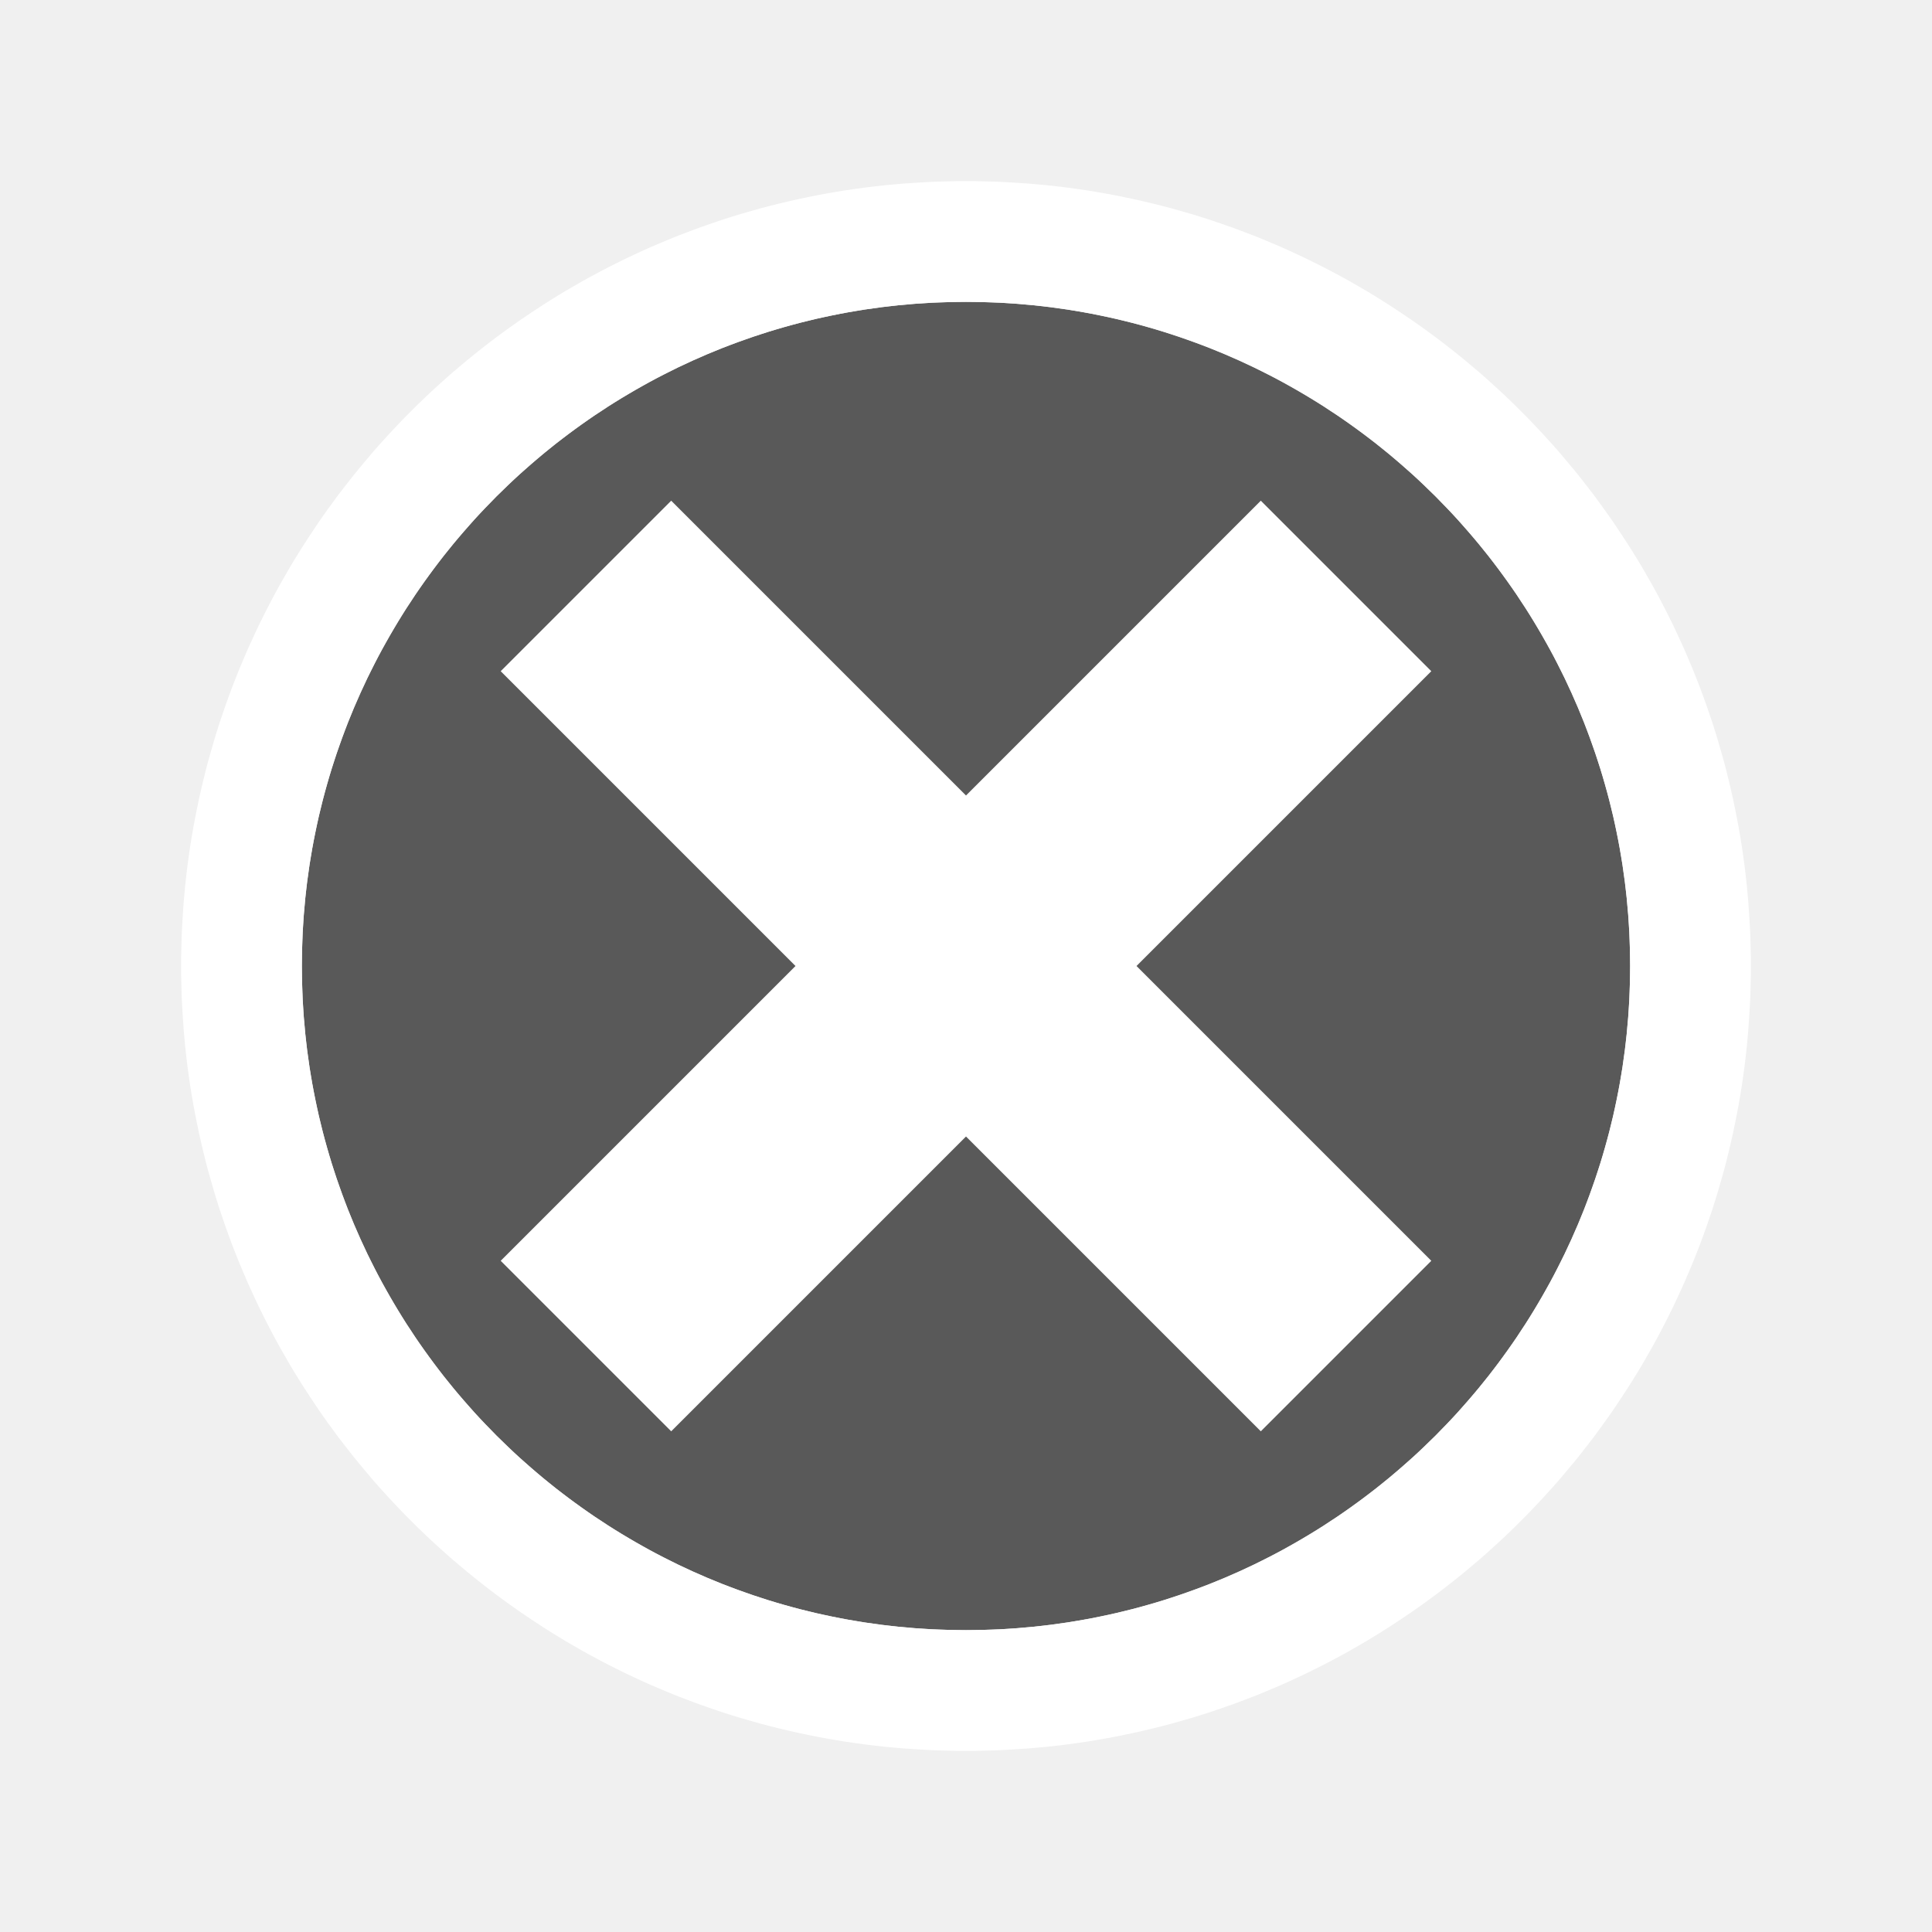
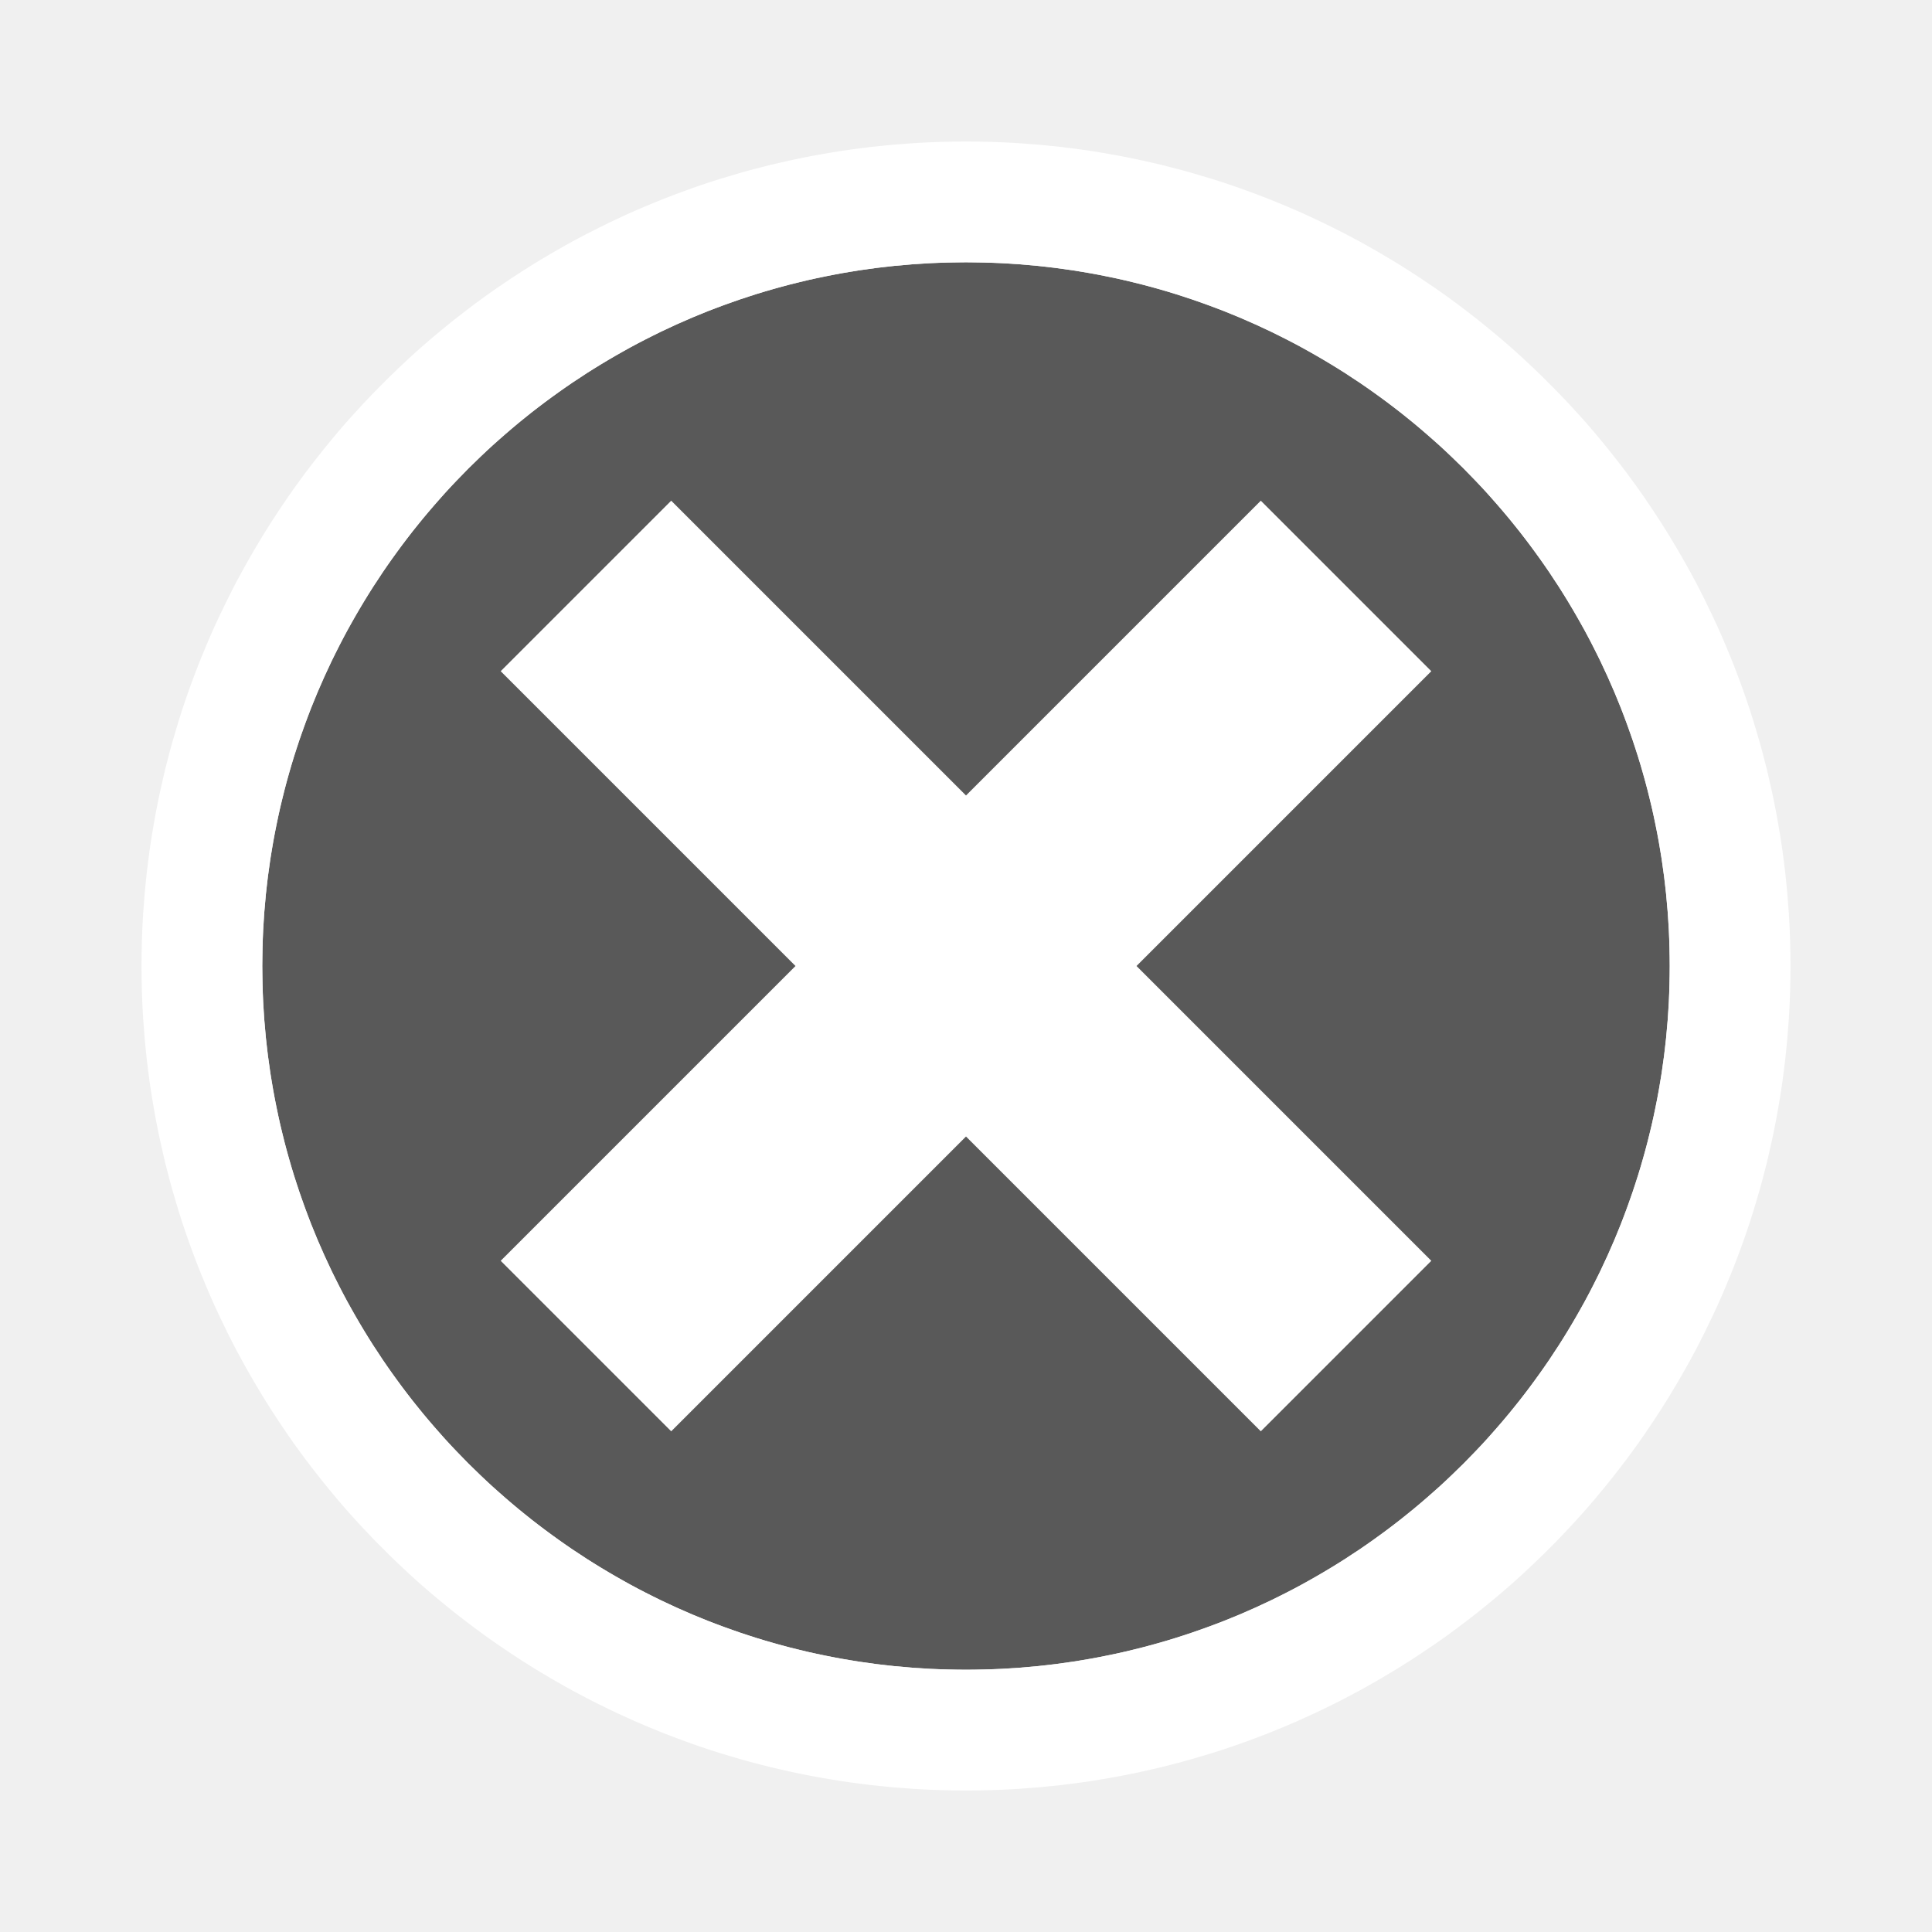
<svg xmlns="http://www.w3.org/2000/svg" width="100%" height="100%" viewBox="0 0 32 32" version="1.1" xml:space="preserve" style="fill-rule:evenodd;clip-rule:evenodd;stroke-linejoin:round;stroke-miterlimit:1.414;">
  <g transform="matrix(1,0,0,1,-36,-287)">
    <g id="ll_off" transform="matrix(1,0,0,1,36,287)">
      <rect x="0" y="0" width="32" height="32" style="fill:none;" />
-       <g transform="matrix(1.375,0,0,1.375,-6,-389.625)">
+       <g transform="matrix(1.45697,0,0,1.45697,-7.31149,-413.806)">
        <circle cx="16" cy="295" r="8" style="fill:rgb(89,89,89);" />
-         <path d="M16.122,285.546L16.243,285.549L16.364,285.552L16.485,285.558L16.606,285.565L16.726,285.573L16.845,285.583L16.965,285.594L17.083,285.607L17.202,285.621L17.32,285.637L17.438,285.654L17.555,285.673L17.672,285.693L17.788,285.715L17.903,285.738L18.019,285.762L18.133,285.788L18.247,285.815L18.361,285.843L18.474,285.873L18.587,285.905L18.699,285.937L18.81,285.971L18.921,286.006L19.031,286.043L19.141,286.081L19.25,286.12L19.358,286.161L19.466,286.202L19.573,286.245L19.68,286.29L19.786,286.335L19.891,286.382L19.995,286.43L20.099,286.479L20.202,286.53L20.304,286.581L20.406,286.634L20.507,286.688L20.607,286.743L20.706,286.8L20.805,286.857L20.903,286.916L21,286.976L21.096,287.037L21.191,287.099L21.286,287.162L21.38,287.226L21.473,287.292L21.565,287.358L21.656,287.425L21.747,287.494L21.837,287.564L21.925,287.634L22.014,287.706L22.1,287.779L22.187,287.852L22.272,287.927L22.356,288.003L22.44,288.08L22.522,288.157L22.604,288.236L22.684,288.316L22.764,288.396L22.843,288.478L22.92,288.56L22.997,288.644L23.073,288.728L23.148,288.813L23.221,288.9L23.294,288.987L23.366,289.074L23.436,289.163L23.506,289.253L23.575,289.343L23.642,289.435L23.708,289.527L23.774,289.62L23.838,289.714L23.901,289.809L23.963,289.904L24.024,290L24.084,290.097L24.143,290.195L24.2,290.294L24.257,290.393L24.312,290.493L24.366,290.594L24.419,290.696L24.47,290.798L24.521,290.901L24.57,291.005L24.618,291.109L24.665,291.214L24.71,291.32L24.755,291.427L24.798,291.534L24.84,291.642L24.88,291.75L24.919,291.859L24.957,291.969L24.994,292.079L25.029,292.19L25.063,292.301L25.095,292.413L25.127,292.526L25.157,292.639L25.185,292.753L25.212,292.867L25.238,292.981L25.262,293.097L25.285,293.212L25.307,293.329L25.327,293.445L25.346,293.562L25.363,293.68L25.379,293.798L25.393,293.916L25.406,294.035L25.417,294.155L25.427,294.274L25.435,294.394L25.442,294.515L25.448,294.636L25.451,294.757L25.454,294.878L25.455,295L25.454,295.122L25.451,295.243L25.448,295.364L25.442,295.485L25.435,295.606L25.427,295.726L25.417,295.845L25.406,295.965L25.393,296.084L25.379,296.202L25.363,296.32L25.346,296.438L25.327,296.555L25.307,296.671L25.285,296.788L25.262,296.903L25.238,297.019L25.212,297.133L25.185,297.247L25.157,297.361L25.127,297.474L25.095,297.587L25.063,297.699L25.029,297.81L24.994,297.921L24.957,298.031L24.919,298.141L24.88,298.25L24.84,298.358L24.798,298.466L24.755,298.573L24.71,298.68L24.665,298.785L24.618,298.891L24.57,298.995L24.521,299.099L24.47,299.202L24.419,299.304L24.366,299.406L24.312,299.507L24.257,299.607L24.2,299.706L24.143,299.805L24.084,299.903L24.024,300L23.963,300.096L23.901,300.191L23.838,300.286L23.774,300.38L23.708,300.473L23.642,300.565L23.575,300.657L23.506,300.747L23.436,300.837L23.366,300.926L23.294,301.013L23.221,301.1L23.148,301.187L23.073,301.272L22.997,301.356L22.92,301.44L22.843,301.522L22.764,301.604L22.684,301.684L22.604,301.764L22.522,301.843L22.44,301.92L22.356,301.997L22.272,302.073L22.187,302.148L22.1,302.221L22.014,302.294L21.925,302.366L21.837,302.436L21.747,302.506L21.656,302.575L21.565,302.642L21.473,302.708L21.38,302.774L21.286,302.838L21.191,302.901L21.096,302.963L21,303.024L20.902,303.084L20.805,303.143L20.706,303.2L20.607,303.257L20.507,303.312L20.406,303.366L20.304,303.419L20.202,303.47L20.099,303.521L19.995,303.57L19.891,303.618L19.786,303.665L19.68,303.71L19.573,303.755L19.466,303.798L19.358,303.839L19.25,303.88L19.141,303.919L19.031,303.957L18.921,303.994L18.81,304.029L18.699,304.063L18.587,304.095L18.474,304.127L18.361,304.157L18.247,304.185L18.133,304.212L18.019,304.238L17.903,304.262L17.788,304.285L17.672,304.307L17.555,304.327L17.438,304.346L17.32,304.363L17.202,304.379L17.084,304.393L16.965,304.406L16.845,304.417L16.726,304.427L16.606,304.435L16.485,304.442L16.364,304.448L16.243,304.451L16.122,304.454L16,304.455L15.878,304.454L15.757,304.451L15.636,304.448L15.515,304.442L15.394,304.435L15.274,304.427L15.155,304.417L15.035,304.406L14.916,304.393L14.798,304.379L14.68,304.363L14.562,304.346L14.445,304.327L14.328,304.307L14.212,304.285L14.097,304.262L13.981,304.238L13.867,304.212L13.753,304.185L13.639,304.157L13.526,304.127L13.413,304.095L13.301,304.063L13.19,304.029L13.079,303.994L12.969,303.957L12.859,303.919L12.75,303.88L12.642,303.839L12.534,303.798L12.427,303.755L12.32,303.71L12.214,303.665L12.109,303.618L12.005,303.57L11.901,303.521L11.798,303.47L11.696,303.419L11.594,303.366L11.493,303.312L11.393,303.257L11.294,303.2L11.195,303.143L11.098,303.084L11,303.024L10.904,302.963L10.809,302.901L10.714,302.838L10.62,302.774L10.527,302.708L10.435,302.642L10.344,302.575L10.253,302.506L10.163,302.436L10.075,302.366L9.987,302.294L9.9,302.221L9.813,302.148L9.728,302.073L9.644,301.997L9.56,301.92L9.478,301.843L9.396,301.764L9.316,301.684L9.236,301.604L9.157,301.522L9.08,301.44L9.003,301.356L8.927,301.272L8.852,301.187L8.779,301.1L8.706,301.013L8.634,300.925L8.564,300.837L8.494,300.747L8.425,300.657L8.358,300.565L8.291,300.473L8.226,300.38L8.162,300.286L8.099,300.191L8.037,300.096L7.976,300L7.916,299.903L7.857,299.805L7.8,299.706L7.743,299.607L7.688,299.507L7.634,299.406L7.581,299.304L7.53,299.202L7.479,299.099L7.43,298.995L7.382,298.891L7.335,298.785L7.29,298.68L7.245,298.573L7.202,298.466L7.16,298.358L7.12,298.25L7.081,298.141L7.043,298.031L7.006,297.921L6.971,297.81L6.937,297.699L6.905,297.587L6.873,297.474L6.843,297.361L6.815,297.247L6.788,297.133L6.762,297.019L6.738,296.903L6.715,296.788L6.693,296.671L6.673,296.555L6.654,296.438L6.637,296.32L6.621,296.202L6.607,296.083L6.594,295.965L6.583,295.845L6.573,295.726L6.565,295.606L6.558,295.485L6.552,295.364L6.549,295.243L6.546,295.122L6.545,295L6.546,294.878L6.549,294.757L6.552,294.636L6.558,294.515L6.565,294.394L6.573,294.274L6.583,294.155L6.594,294.035L6.607,293.917L6.621,293.798L6.637,293.68L6.654,293.562L6.673,293.445L6.693,293.329L6.715,293.212L6.738,293.097L6.762,292.981L6.788,292.867L6.815,292.753L6.843,292.639L6.873,292.526L6.905,292.413L6.937,292.301L6.971,292.19L7.006,292.079L7.043,291.969L7.081,291.859L7.12,291.75L7.16,291.642L7.202,291.534L7.245,291.427L7.29,291.32L7.335,291.214L7.382,291.109L7.43,291.005L7.479,290.901L7.53,290.798L7.581,290.696L7.634,290.594L7.688,290.493L7.743,290.393L7.8,290.294L7.857,290.195L7.916,290.097L7.976,290L8.037,289.904L8.099,289.809L8.162,289.714L8.226,289.62L8.291,289.527L8.358,289.435L8.425,289.343L8.494,289.253L8.564,289.163L8.634,289.075L8.706,288.987L8.779,288.9L8.852,288.813L8.927,288.728L9.003,288.644L9.08,288.56L9.157,288.478L9.236,288.396L9.316,288.316L9.396,288.236L9.478,288.157L9.56,288.08L9.644,288.003L9.728,287.927L9.813,287.852L9.9,287.779L9.987,287.706L10.075,287.634L10.163,287.564L10.253,287.494L10.344,287.425L10.435,287.358L10.527,287.292L10.62,287.226L10.714,287.162L10.809,287.099L10.904,287.037L11,286.976L11.097,286.916L11.195,286.857L11.294,286.8L11.393,286.743L11.493,286.688L11.594,286.634L11.696,286.581L11.798,286.53L11.901,286.479L12.005,286.43L12.109,286.382L12.214,286.335L12.32,286.29L12.427,286.245L12.534,286.202L12.642,286.161L12.75,286.12L12.859,286.081L12.969,286.043L13.079,286.006L13.19,285.971L13.301,285.937L13.413,285.905L13.526,285.873L13.639,285.843L13.753,285.815L13.867,285.788L13.981,285.762L14.097,285.738L14.212,285.715L14.328,285.693L14.445,285.673L14.562,285.654L14.68,285.637L14.798,285.621L14.917,285.607L15.035,285.594L15.155,285.583L15.274,285.573L15.394,285.565L15.515,285.558L15.636,285.552L15.757,285.549L15.878,285.546L16,285.545L16.122,285.546ZM15.897,287.001L15.794,287.003L15.691,287.006L15.589,287.01L15.487,287.016L15.385,287.023L15.284,287.032L15.183,287.041L15.082,287.052L14.982,287.064L14.882,287.078L14.782,287.092L14.683,287.108L14.585,287.125L14.486,287.143L14.389,287.163L14.291,287.183L14.194,287.205L14.098,287.228L14.002,287.252L13.906,287.277L13.811,287.304L13.716,287.331L13.622,287.36L13.528,287.39L13.435,287.421L13.343,287.453L13.251,287.486L13.159,287.52L13.068,287.555L12.977,287.592L12.887,287.629L12.798,287.668L12.709,287.707L12.621,287.748L12.533,287.789L12.446,287.832L12.359,287.876L12.273,287.92L12.188,287.966L12.103,288.013L12.019,288.061L11.936,288.109L11.853,288.159L11.771,288.209L11.689,288.261L11.609,288.314L11.528,288.367L11.449,288.421L11.37,288.477L11.292,288.533L11.215,288.59L11.138,288.648L11.062,288.707L10.987,288.767L10.912,288.828L10.839,288.889L10.766,288.952L10.694,289.015L10.622,289.079L10.551,289.144L10.482,289.21L10.413,289.277L10.344,289.344L10.277,289.413L10.21,289.482L10.144,289.551L10.079,289.622L10.015,289.694L9.952,289.766L9.889,289.839L9.828,289.912L9.767,289.987L9.707,290.062L9.648,290.138L9.59,290.215L9.533,290.292L9.477,290.37L9.421,290.449L9.367,290.528L9.314,290.609L9.261,290.689L9.209,290.771L9.159,290.853L9.109,290.936L9.061,291.019L9.013,291.103L8.966,291.188L8.92,291.273L8.876,291.359L8.832,291.446L8.789,291.533L8.748,291.621L8.707,291.709L8.668,291.798L8.629,291.887L8.592,291.977L8.555,292.068L8.52,292.159L8.486,292.251L8.453,292.343L8.421,292.435L8.39,292.528L8.36,292.622L8.331,292.716L8.304,292.811L8.277,292.906L8.252,293.002L8.228,293.098L8.205,293.194L8.183,293.291L8.163,293.389L8.143,293.486L8.125,293.585L8.108,293.683L8.092,293.782L8.078,293.882L8.064,293.982L8.052,294.082L8.041,294.183L8.032,294.284L8.023,294.385L8.016,294.487L8.01,294.589L8.006,294.691L8.003,294.794L8.001,294.897L8,295L8.001,295.103L8.003,295.206L8.006,295.309L8.01,295.411L8.016,295.513L8.023,295.615L8.032,295.716L8.041,295.817L8.052,295.918L8.064,296.018L8.078,296.118L8.092,296.218L8.108,296.317L8.125,296.415L8.143,296.514L8.163,296.611L8.183,296.709L8.205,296.806L8.228,296.902L8.252,296.998L8.277,297.094L8.304,297.189L8.331,297.284L8.36,297.378L8.39,297.472L8.421,297.565L8.453,297.657L8.486,297.749L8.52,297.841L8.555,297.932L8.592,298.023L8.629,298.113L8.668,298.202L8.707,298.291L8.748,298.379L8.789,298.467L8.832,298.554L8.876,298.641L8.92,298.727L8.966,298.812L9.013,298.897L9.061,298.981L9.109,299.064L9.159,299.147L9.209,299.229L9.261,299.311L9.314,299.391L9.367,299.472L9.421,299.551L9.477,299.63L9.533,299.708L9.59,299.785L9.648,299.862L9.707,299.938L9.767,300.013L9.828,300.088L9.889,300.161L9.952,300.234L10.015,300.306L10.079,300.378L10.144,300.449L10.21,300.518L10.277,300.587L10.344,300.656L10.413,300.723L10.482,300.79L10.551,300.856L10.622,300.921L10.694,300.985L10.766,301.048L10.839,301.111L10.912,301.172L10.987,301.233L11.062,301.293L11.138,301.352L11.215,301.41L11.292,301.467L11.37,301.523L11.449,301.579L11.528,301.633L11.609,301.686L11.689,301.739L11.771,301.791L11.853,301.841L11.936,301.891L12.019,301.939L12.103,301.987L12.188,302.034L12.273,302.08L12.359,302.124L12.446,302.168L12.533,302.211L12.621,302.252L12.709,302.293L12.798,302.332L12.887,302.371L12.977,302.408L13.068,302.445L13.159,302.48L13.251,302.514L13.343,302.547L13.435,302.579L13.528,302.61L13.622,302.64L13.716,302.669L13.811,302.696L13.906,302.723L14.002,302.748L14.098,302.772L14.194,302.795L14.291,302.817L14.389,302.837L14.486,302.857L14.585,302.875L14.683,302.892L14.782,302.908L14.882,302.922L14.982,302.936L15.082,302.948L15.183,302.959L15.284,302.968L15.385,302.977L15.487,302.984L15.589,302.99L15.691,302.994L15.794,302.997L15.897,302.999L16,303L16.103,302.999L16.206,302.997L16.309,302.994L16.411,302.99L16.513,302.984L16.615,302.977L16.716,302.968L16.817,302.959L16.918,302.948L17.018,302.936L17.118,302.922L17.218,302.908L17.317,302.892L17.415,302.875L17.514,302.857L17.611,302.837L17.709,302.817L17.806,302.795L17.902,302.772L17.998,302.748L18.094,302.723L18.189,302.696L18.284,302.669L18.378,302.64L18.472,302.61L18.565,302.579L18.657,302.547L18.749,302.514L18.841,302.48L18.932,302.445L19.023,302.408L19.113,302.371L19.202,302.332L19.291,302.293L19.379,302.252L19.467,302.211L19.554,302.168L19.641,302.124L19.727,302.08L19.812,302.034L19.897,301.987L19.981,301.939L20.064,301.891L20.147,301.841L20.229,301.791L20.311,301.739L20.391,301.686L20.472,301.633L20.551,301.579L20.63,301.523L20.708,301.467L20.785,301.41L20.862,301.352L20.938,301.293L21.013,301.233L21.088,301.172L21.161,301.111L21.234,301.048L21.306,300.985L21.378,300.921L21.449,300.856L21.518,300.79L21.587,300.723L21.656,300.656L21.723,300.587L21.79,300.518L21.856,300.449L21.921,300.378L21.985,300.306L22.048,300.234L22.111,300.161L22.172,300.088L22.233,300.013L22.293,299.938L22.352,299.862L22.41,299.785L22.467,299.708L22.523,299.63L22.579,299.551L22.633,299.472L22.686,299.391L22.739,299.311L22.791,299.229L22.841,299.147L22.891,299.064L22.939,298.981L22.987,298.897L23.034,298.812L23.08,298.727L23.124,298.641L23.168,298.554L23.211,298.467L23.252,298.379L23.293,298.291L23.332,298.202L23.371,298.113L23.408,298.023L23.445,297.932L23.48,297.841L23.514,297.749L23.547,297.657L23.579,297.565L23.61,297.472L23.64,297.378L23.669,297.284L23.696,297.189L23.723,297.094L23.748,296.998L23.772,296.902L23.795,296.806L23.817,296.709L23.837,296.611L23.857,296.514L23.875,296.415L23.892,296.317L23.908,296.218L23.922,296.118L23.936,296.018L23.948,295.918L23.959,295.817L23.968,295.716L23.977,295.615L23.984,295.513L23.99,295.411L23.994,295.309L23.997,295.206L23.999,295.103L24,295L23.999,294.897L23.997,294.794L23.994,294.691L23.99,294.589L23.984,294.487L23.977,294.385L23.968,294.284L23.959,294.183L23.948,294.082L23.936,293.982L23.922,293.882L23.908,293.782L23.892,293.683L23.875,293.585L23.857,293.486L23.837,293.389L23.817,293.291L23.795,293.194L23.772,293.098L23.748,293.002L23.723,292.906L23.696,292.811L23.669,292.716L23.64,292.622L23.61,292.528L23.579,292.435L23.547,292.343L23.514,292.251L23.48,292.159L23.445,292.068L23.408,291.977L23.371,291.887L23.332,291.798L23.293,291.709L23.252,291.621L23.211,291.533L23.168,291.446L23.124,291.359L23.08,291.273L23.034,291.188L22.987,291.103L22.939,291.019L22.891,290.936L22.841,290.853L22.791,290.771L22.739,290.689L22.686,290.609L22.633,290.528L22.579,290.449L22.523,290.37L22.467,290.292L22.41,290.215L22.352,290.138L22.293,290.062L22.233,289.987L22.172,289.912L22.111,289.839L22.048,289.766L21.985,289.694L21.921,289.622L21.856,289.551L21.79,289.482L21.723,289.413L21.656,289.344L21.587,289.277L21.518,289.21L21.449,289.144L21.378,289.079L21.306,289.015L21.234,288.952L21.161,288.889L21.088,288.828L21.013,288.767L20.938,288.707L20.862,288.648L20.785,288.59L20.708,288.533L20.63,288.477L20.551,288.421L20.472,288.367L20.391,288.314L20.311,288.261L20.229,288.209L20.147,288.159L20.064,288.109L19.981,288.061L19.897,288.013L19.812,287.966L19.727,287.92L19.641,287.876L19.554,287.832L19.467,287.789L19.379,287.748L19.291,287.707L19.202,287.668L19.113,287.629L19.023,287.592L18.932,287.555L18.841,287.52L18.749,287.486L18.657,287.453L18.565,287.421L18.472,287.39L18.378,287.36L18.284,287.331L18.189,287.304L18.094,287.277L17.998,287.252L17.902,287.228L17.806,287.205L17.709,287.183L17.611,287.163L17.514,287.143L17.415,287.125L17.317,287.108L17.218,287.092L17.118,287.078L17.018,287.064L16.918,287.052L16.817,287.041L16.716,287.032L16.615,287.023L16.513,287.016L16.411,287.01L16.309,287.006L16.206,287.003L16.103,287.001L16,287L15.897,287.001Z" style="fill:white;" />
+         <path d="M16.121,285.628L16.241,285.63L16.361,285.634L16.481,285.639L16.6,285.646L16.719,285.655L16.838,285.664L16.956,285.676L17.074,285.688L17.192,285.703L17.309,285.718L17.425,285.735L17.541,285.754L17.657,285.774L17.772,285.795L17.887,285.818L18.001,285.842L18.115,285.868L18.228,285.894L18.341,285.923L18.453,285.952L18.564,285.983L18.675,286.016L18.786,286.049L18.896,286.084L19.005,286.12L19.114,286.158L19.222,286.197L19.329,286.237L19.436,286.278L19.542,286.321L19.648,286.365L19.753,286.41L19.857,286.456L19.96,286.504L20.063,286.553L20.165,286.603L20.267,286.654L20.367,286.706L20.468,286.76L20.567,286.815L20.665,286.871L20.763,286.928L20.86,286.986L20.956,287.045L21.052,287.106L21.146,287.167L21.24,287.23L21.333,287.293L21.426,287.358L21.517,287.424L21.608,287.491L21.697,287.559L21.786,287.628L21.874,287.698L21.961,287.769L22.048,287.841L22.133,287.914L22.218,287.988L22.301,288.063L22.384,288.14L22.466,288.217L22.546,288.295L22.626,288.374L22.705,288.454L22.783,288.534L22.86,288.616L22.936,288.699L23.012,288.782L23.086,288.867L23.159,288.952L23.231,289.039L23.302,289.126L23.372,289.214L23.441,289.303L23.509,289.392L23.576,289.483L23.642,289.574L23.707,289.667L23.77,289.76L23.833,289.854L23.894,289.948L23.955,290.044L24.014,290.14L24.072,290.237L24.129,290.335L24.185,290.433L24.24,290.532L24.294,290.632L24.346,290.733L24.397,290.835L24.447,290.937L24.496,291.04L24.544,291.143L24.59,291.247L24.635,291.352L24.679,291.458L24.722,291.564L24.763,291.671L24.803,291.778L24.842,291.886L24.88,291.995L24.916,292.104L24.951,292.214L24.984,292.325L25.017,292.436L25.048,292.547L25.077,292.659L25.106,292.772L25.132,292.885L25.158,292.999L25.182,293.113L25.205,293.228L25.226,293.343L25.246,293.459L25.265,293.575L25.282,293.691L25.297,293.808L25.312,293.926L25.324,294.044L25.336,294.162L25.345,294.281L25.354,294.4L25.361,294.519L25.366,294.639L25.37,294.759L25.372,294.879L25.373,295L25.372,295.121L25.37,295.241L25.366,295.361L25.361,295.481L25.354,295.6L25.345,295.719L25.336,295.838L25.324,295.956L25.312,296.074L25.297,296.192L25.282,296.309L25.265,296.425L25.246,296.541L25.226,296.657L25.205,296.772L25.182,296.887L25.158,297.001L25.132,297.115L25.106,297.228L25.077,297.341L25.048,297.453L25.017,297.564L24.984,297.675L24.951,297.786L24.916,297.896L24.88,298.005L24.842,298.114L24.803,298.222L24.763,298.329L24.722,298.436L24.679,298.542L24.635,298.648L24.59,298.753L24.544,298.857L24.496,298.96L24.447,299.063L24.397,299.165L24.346,299.267L24.294,299.368L24.24,299.468L24.185,299.567L24.129,299.665L24.072,299.763L24.014,299.86L23.955,299.956L23.894,300.052L23.833,300.146L23.77,300.24L23.707,300.333L23.642,300.426L23.576,300.517L23.509,300.608L23.441,300.697L23.372,300.786L23.302,300.874L23.231,300.961L23.159,301.048L23.086,301.133L23.012,301.218L22.937,301.301L22.86,301.384L22.783,301.466L22.705,301.547L22.626,301.626L22.547,301.705L22.466,301.783L22.384,301.86L22.301,301.937L22.218,302.012L22.133,302.086L22.048,302.159L21.961,302.231L21.874,302.302L21.786,302.372L21.697,302.441L21.607,302.509L21.517,302.576L21.426,302.642L21.333,302.707L21.24,302.77L21.146,302.833L21.052,302.894L20.956,302.955L20.86,303.014L20.763,303.072L20.665,303.129L20.567,303.185L20.468,303.24L20.368,303.293L20.267,303.346L20.165,303.397L20.063,303.447L19.96,303.496L19.857,303.543L19.753,303.59L19.648,303.635L19.542,303.679L19.436,303.722L19.329,303.763L19.222,303.803L19.114,303.842L19.005,303.88L18.896,303.916L18.786,303.951L18.675,303.984L18.564,304.017L18.453,304.048L18.341,304.077L18.228,304.106L18.115,304.132L18.001,304.158L17.887,304.182L17.772,304.205L17.657,304.226L17.541,304.246L17.425,304.265L17.309,304.282L17.192,304.297L17.074,304.312L16.956,304.324L16.838,304.336L16.719,304.345L16.6,304.354L16.481,304.361L16.361,304.366L16.241,304.37L16.121,304.372L16,304.373L15.879,304.372L15.759,304.37L15.639,304.366L15.519,304.361L15.4,304.354L15.281,304.345L15.162,304.336L15.044,304.324L14.926,304.312L14.808,304.297L14.691,304.282L14.575,304.265L14.459,304.246L14.343,304.226L14.228,304.205L14.113,304.182L13.999,304.158L13.885,304.132L13.772,304.106L13.659,304.077L13.547,304.048L13.436,304.017L13.325,303.984L13.214,303.951L13.104,303.916L12.995,303.88L12.886,303.842L12.778,303.803L12.671,303.763L12.564,303.722L12.458,303.679L12.352,303.635L12.247,303.59L12.143,303.543L12.04,303.496L11.937,303.447L11.835,303.397L11.733,303.346L11.632,303.293L11.532,303.24L11.433,303.185L11.335,303.129L11.237,303.072L11.14,303.014L11.044,302.955L10.948,302.894L10.854,302.833L10.76,302.77L10.667,302.707L10.574,302.642L10.483,302.576L10.393,302.509L10.303,302.441L10.214,302.372L10.126,302.302L10.039,302.231L9.952,302.159L9.867,302.086L9.782,302.012L9.699,301.937L9.616,301.86L9.534,301.783L9.453,301.705L9.374,301.626L9.295,301.547L9.217,301.466L9.14,301.384L9.063,301.301L8.988,301.218L8.914,301.133L8.841,301.048L8.769,300.961L8.698,300.874L8.628,300.786L8.559,300.697L8.491,300.608L8.424,300.517L8.358,300.426L8.293,300.333L8.23,300.24L8.167,300.146L8.106,300.052L8.045,299.956L7.986,299.86L7.928,299.763L7.871,299.665L7.815,299.567L7.76,299.467L7.706,299.368L7.654,299.267L7.603,299.165L7.553,299.063L7.504,298.96L7.456,298.857L7.41,298.753L7.365,298.648L7.321,298.542L7.278,298.436L7.237,298.329L7.197,298.222L7.158,298.114L7.12,298.005L7.084,297.896L7.049,297.786L7.016,297.675L6.983,297.564L6.952,297.453L6.923,297.341L6.894,297.228L6.868,297.115L6.842,297.001L6.818,296.887L6.795,296.772L6.774,296.657L6.754,296.541L6.735,296.425L6.718,296.309L6.703,296.192L6.688,296.074L6.676,295.956L6.664,295.838L6.655,295.719L6.646,295.6L6.639,295.481L6.634,295.361L6.63,295.241L6.628,295.121L6.627,295L6.628,294.879L6.63,294.759L6.634,294.639L6.639,294.519L6.646,294.4L6.655,294.281L6.664,294.162L6.676,294.044L6.688,293.926L6.703,293.808L6.718,293.691L6.735,293.575L6.754,293.459L6.774,293.343L6.795,293.228L6.818,293.113L6.842,292.999L6.868,292.885L6.894,292.772L6.923,292.659L6.952,292.547L6.983,292.436L7.016,292.325L7.049,292.214L7.084,292.104L7.12,291.995L7.158,291.886L7.197,291.778L7.237,291.671L7.278,291.564L7.321,291.458L7.365,291.352L7.41,291.247L7.456,291.143L7.504,291.04L7.553,290.937L7.603,290.835L7.654,290.733L7.706,290.632L7.76,290.533L7.815,290.433L7.871,290.335L7.928,290.237L7.986,290.14L8.045,290.044L8.106,289.948L8.167,289.854L8.23,289.76L8.293,289.667L8.358,289.574L8.424,289.483L8.491,289.392L8.559,289.303L8.628,289.214L8.698,289.126L8.769,289.039L8.841,288.952L8.914,288.867L8.988,288.782L9.064,288.699L9.14,288.616L9.217,288.534L9.295,288.454L9.374,288.374L9.454,288.295L9.534,288.217L9.616,288.14L9.699,288.063L9.782,287.988L9.867,287.914L9.952,287.841L10.039,287.769L10.126,287.698L10.214,287.628L10.303,287.559L10.392,287.491L10.483,287.424L10.574,287.358L10.667,287.293L10.76,287.23L10.854,287.167L10.948,287.106L11.044,287.045L11.14,286.986L11.237,286.928L11.335,286.871L11.433,286.815L11.532,286.76L11.633,286.706L11.733,286.654L11.835,286.603L11.937,286.553L12.04,286.504L12.143,286.456L12.247,286.41L12.352,286.365L12.458,286.321L12.564,286.278L12.671,286.237L12.778,286.197L12.886,286.158L12.995,286.12L13.104,286.084L13.214,286.049L13.325,286.016L13.436,285.983L13.547,285.952L13.659,285.923L13.772,285.894L13.885,285.868L13.999,285.842L14.113,285.818L14.228,285.795L14.343,285.774L14.459,285.754L14.575,285.735L14.691,285.718L14.808,285.703L14.926,285.688L15.044,285.676L15.162,285.664L15.281,285.655L15.4,285.646L15.519,285.639L15.639,285.634L15.759,285.63L15.879,285.628L16,285.627L16.121,285.628ZM15.897,287.001L15.794,287.003L15.691,287.006L15.589,287.01L15.487,287.016L15.385,287.023L15.284,287.032L15.183,287.041L15.082,287.052L14.982,287.064L14.882,287.078L14.782,287.092L14.683,287.108L14.585,287.125L14.486,287.143L14.389,287.163L14.291,287.183L14.194,287.205L14.098,287.228L14.002,287.252L13.906,287.277L13.811,287.304L13.716,287.331L13.622,287.36L13.528,287.39L13.435,287.421L13.343,287.453L13.251,287.486L13.159,287.52L13.068,287.555L12.977,287.592L12.887,287.629L12.798,287.668L12.709,287.707L12.621,287.748L12.533,287.789L12.446,287.832L12.359,287.876L12.273,287.92L12.188,287.966L12.103,288.013L12.019,288.061L11.936,288.109L11.853,288.159L11.771,288.209L11.689,288.261L11.609,288.314L11.528,288.367L11.449,288.421L11.37,288.477L11.292,288.533L11.215,288.59L11.138,288.648L11.062,288.707L10.987,288.767L10.912,288.828L10.839,288.889L10.766,288.952L10.694,289.015L10.622,289.079L10.551,289.144L10.482,289.21L10.413,289.277L10.344,289.344L10.277,289.413L10.21,289.482L10.144,289.551L10.079,289.622L10.015,289.694L9.952,289.766L9.889,289.839L9.828,289.912L9.767,289.987L9.707,290.062L9.648,290.138L9.59,290.215L9.533,290.292L9.477,290.37L9.421,290.449L9.367,290.528L9.314,290.609L9.261,290.689L9.209,290.771L9.159,290.853L9.109,290.936L9.061,291.019L9.013,291.103L8.966,291.188L8.92,291.273L8.876,291.359L8.832,291.446L8.789,291.533L8.748,291.621L8.707,291.709L8.668,291.798L8.629,291.887L8.592,291.977L8.555,292.068L8.52,292.159L8.486,292.251L8.453,292.343L8.421,292.435L8.39,292.528L8.36,292.622L8.331,292.716L8.304,292.811L8.277,292.906L8.252,293.002L8.228,293.098L8.205,293.194L8.183,293.291L8.163,293.389L8.143,293.486L8.125,293.585L8.108,293.683L8.092,293.782L8.078,293.882L8.064,293.982L8.052,294.082L8.041,294.183L8.032,294.284L8.023,294.385L8.016,294.487L8.01,294.589L8.006,294.691L8.003,294.794L8.001,294.897L8,295L8.001,295.103L8.003,295.206L8.006,295.309L8.01,295.411L8.016,295.513L8.023,295.615L8.032,295.716L8.041,295.817L8.052,295.918L8.064,296.018L8.078,296.118L8.092,296.218L8.108,296.317L8.125,296.415L8.143,296.514L8.163,296.611L8.183,296.709L8.205,296.806L8.228,296.902L8.252,296.998L8.277,297.094L8.304,297.189L8.331,297.284L8.36,297.378L8.39,297.472L8.421,297.565L8.453,297.657L8.486,297.749L8.52,297.841L8.555,297.932L8.592,298.023L8.629,298.113L8.668,298.202L8.707,298.291L8.748,298.379L8.789,298.467L8.832,298.554L8.876,298.641L8.92,298.727L8.966,298.812L9.013,298.897L9.061,298.981L9.109,299.064L9.159,299.147L9.209,299.229L9.261,299.311L9.314,299.391L9.367,299.472L9.421,299.551L9.477,299.63L9.533,299.708L9.59,299.785L9.648,299.862L9.707,299.938L9.767,300.013L9.828,300.088L9.889,300.161L9.952,300.234L10.015,300.306L10.079,300.378L10.144,300.449L10.21,300.518L10.277,300.587L10.344,300.656L10.413,300.723L10.482,300.79L10.551,300.856L10.622,300.921L10.694,300.985L10.766,301.048L10.839,301.111L10.912,301.172L10.987,301.233L11.062,301.293L11.138,301.352L11.215,301.41L11.292,301.467L11.37,301.523L11.449,301.579L11.528,301.633L11.609,301.686L11.689,301.739L11.771,301.791L11.853,301.841L11.936,301.891L12.019,301.939L12.103,301.987L12.188,302.034L12.273,302.08L12.359,302.124L12.446,302.168L12.533,302.211L12.621,302.252L12.709,302.293L12.798,302.332L12.887,302.371L12.977,302.408L13.068,302.445L13.159,302.48L13.251,302.514L13.343,302.547L13.435,302.579L13.528,302.61L13.622,302.64L13.716,302.669L13.811,302.696L13.906,302.723L14.002,302.748L14.098,302.772L14.194,302.795L14.291,302.817L14.389,302.837L14.486,302.857L14.585,302.875L14.683,302.892L14.782,302.908L14.882,302.922L14.982,302.936L15.082,302.948L15.183,302.959L15.284,302.968L15.385,302.977L15.487,302.984L15.589,302.99L15.691,302.994L15.794,302.997L15.897,302.999L16,303L16.103,302.999L16.206,302.997L16.309,302.994L16.411,302.99L16.513,302.984L16.615,302.977L16.716,302.968L16.817,302.959L16.918,302.948L17.018,302.936L17.118,302.922L17.218,302.908L17.317,302.892L17.415,302.875L17.514,302.857L17.611,302.837L17.709,302.817L17.806,302.795L17.902,302.772L17.998,302.748L18.094,302.723L18.189,302.696L18.284,302.669L18.378,302.64L18.472,302.61L18.565,302.579L18.657,302.547L18.749,302.514L18.841,302.48L18.932,302.445L19.023,302.408L19.113,302.371L19.202,302.332L19.291,302.293L19.379,302.252L19.467,302.211L19.554,302.168L19.641,302.124L19.727,302.08L19.812,302.034L19.897,301.987L19.981,301.939L20.064,301.891L20.147,301.841L20.229,301.791L20.311,301.739L20.391,301.686L20.472,301.633L20.551,301.579L20.63,301.523L20.708,301.467L20.785,301.41L20.862,301.352L20.938,301.293L21.013,301.233L21.088,301.172L21.161,301.111L21.234,301.048L21.306,300.985L21.378,300.921L21.449,300.856L21.518,300.79L21.587,300.723L21.656,300.656L21.723,300.587L21.79,300.518L21.856,300.449L21.921,300.378L21.985,300.306L22.048,300.234L22.111,300.161L22.172,300.088L22.233,300.013L22.293,299.938L22.352,299.862L22.41,299.785L22.467,299.708L22.523,299.63L22.579,299.551L22.633,299.472L22.686,299.391L22.739,299.311L22.791,299.229L22.841,299.147L22.891,299.064L22.939,298.981L22.987,298.897L23.034,298.812L23.08,298.727L23.124,298.641L23.168,298.554L23.211,298.467L23.252,298.379L23.293,298.291L23.332,298.202L23.371,298.113L23.408,298.023L23.445,297.932L23.48,297.841L23.514,297.749L23.547,297.657L23.579,297.565L23.61,297.472L23.64,297.378L23.669,297.284L23.696,297.189L23.723,297.094L23.748,296.998L23.772,296.902L23.795,296.806L23.817,296.709L23.837,296.611L23.857,296.514L23.875,296.415L23.892,296.317L23.908,296.218L23.922,296.118L23.936,296.018L23.948,295.918L23.959,295.817L23.968,295.716L23.977,295.615L23.984,295.513L23.99,295.411L23.994,295.309L23.997,295.206L23.999,295.103L24,295L23.999,294.897L23.997,294.794L23.994,294.691L23.99,294.589L23.984,294.487L23.977,294.385L23.968,294.284L23.959,294.183L23.948,294.082L23.936,293.982L23.922,293.882L23.908,293.782L23.892,293.683L23.875,293.585L23.857,293.486L23.837,293.389L23.817,293.291L23.795,293.194L23.772,293.098L23.748,293.002L23.723,292.906L23.696,292.811L23.669,292.716L23.64,292.622L23.61,292.528L23.579,292.435L23.547,292.343L23.514,292.251L23.48,292.159L23.445,292.068L23.408,291.977L23.371,291.887L23.332,291.798L23.293,291.709L23.252,291.621L23.211,291.533L23.168,291.446L23.124,291.359L23.08,291.273L23.034,291.188L22.987,291.103L22.939,291.019L22.891,290.936L22.841,290.853L22.791,290.771L22.739,290.689L22.686,290.609L22.633,290.528L22.579,290.449L22.523,290.37L22.467,290.292L22.41,290.215L22.352,290.138L22.293,290.062L22.233,289.987L22.172,289.912L22.111,289.839L22.048,289.766L21.985,289.694L21.921,289.622L21.856,289.551L21.79,289.482L21.723,289.413L21.656,289.344L21.587,289.277L21.518,289.21L21.449,289.144L21.378,289.079L21.306,289.015L21.234,288.952L21.161,288.889L21.088,288.828L21.013,288.767L20.938,288.707L20.862,288.648L20.785,288.59L20.708,288.533L20.63,288.477L20.551,288.421L20.472,288.367L20.391,288.314L20.311,288.261L20.229,288.209L20.147,288.159L20.064,288.109L19.981,288.061L19.897,288.013L19.812,287.966L19.727,287.92L19.641,287.876L19.554,287.832L19.467,287.789L19.379,287.748L19.291,287.707L19.202,287.668L19.113,287.629L19.023,287.592L18.932,287.555L18.841,287.52L18.749,287.486L18.657,287.453L18.565,287.421L18.472,287.39L18.378,287.36L18.284,287.331L18.189,287.304L18.094,287.277L17.998,287.252L17.902,287.228L17.806,287.205L17.709,287.183L17.611,287.163L17.514,287.143L17.415,287.125L17.317,287.108L17.218,287.092L17.118,287.078L17.018,287.064L16.918,287.052L16.817,287.041L16.716,287.032L16.615,287.023L16.513,287.016L16.411,287.01L16.309,287.006L16.206,287.003L16.103,287.001L16,287L15.897,287.001Z" style="fill:white;" />
      </g>
      <g id="ic_close_24px" transform="matrix(1,0,0,1,4,4)">
        <path d="M19.707,7.117L16.883,4.293L12,9.176L7.117,4.293L4.293,7.117L9.176,12L4.293,16.883L7.117,19.707L12,14.824L16.883,19.707L19.707,16.883L14.824,12L19.707,7.117Z" style="fill:white;fill-rule:nonzero;" />
      </g>
    </g>
  </g>
</svg>
